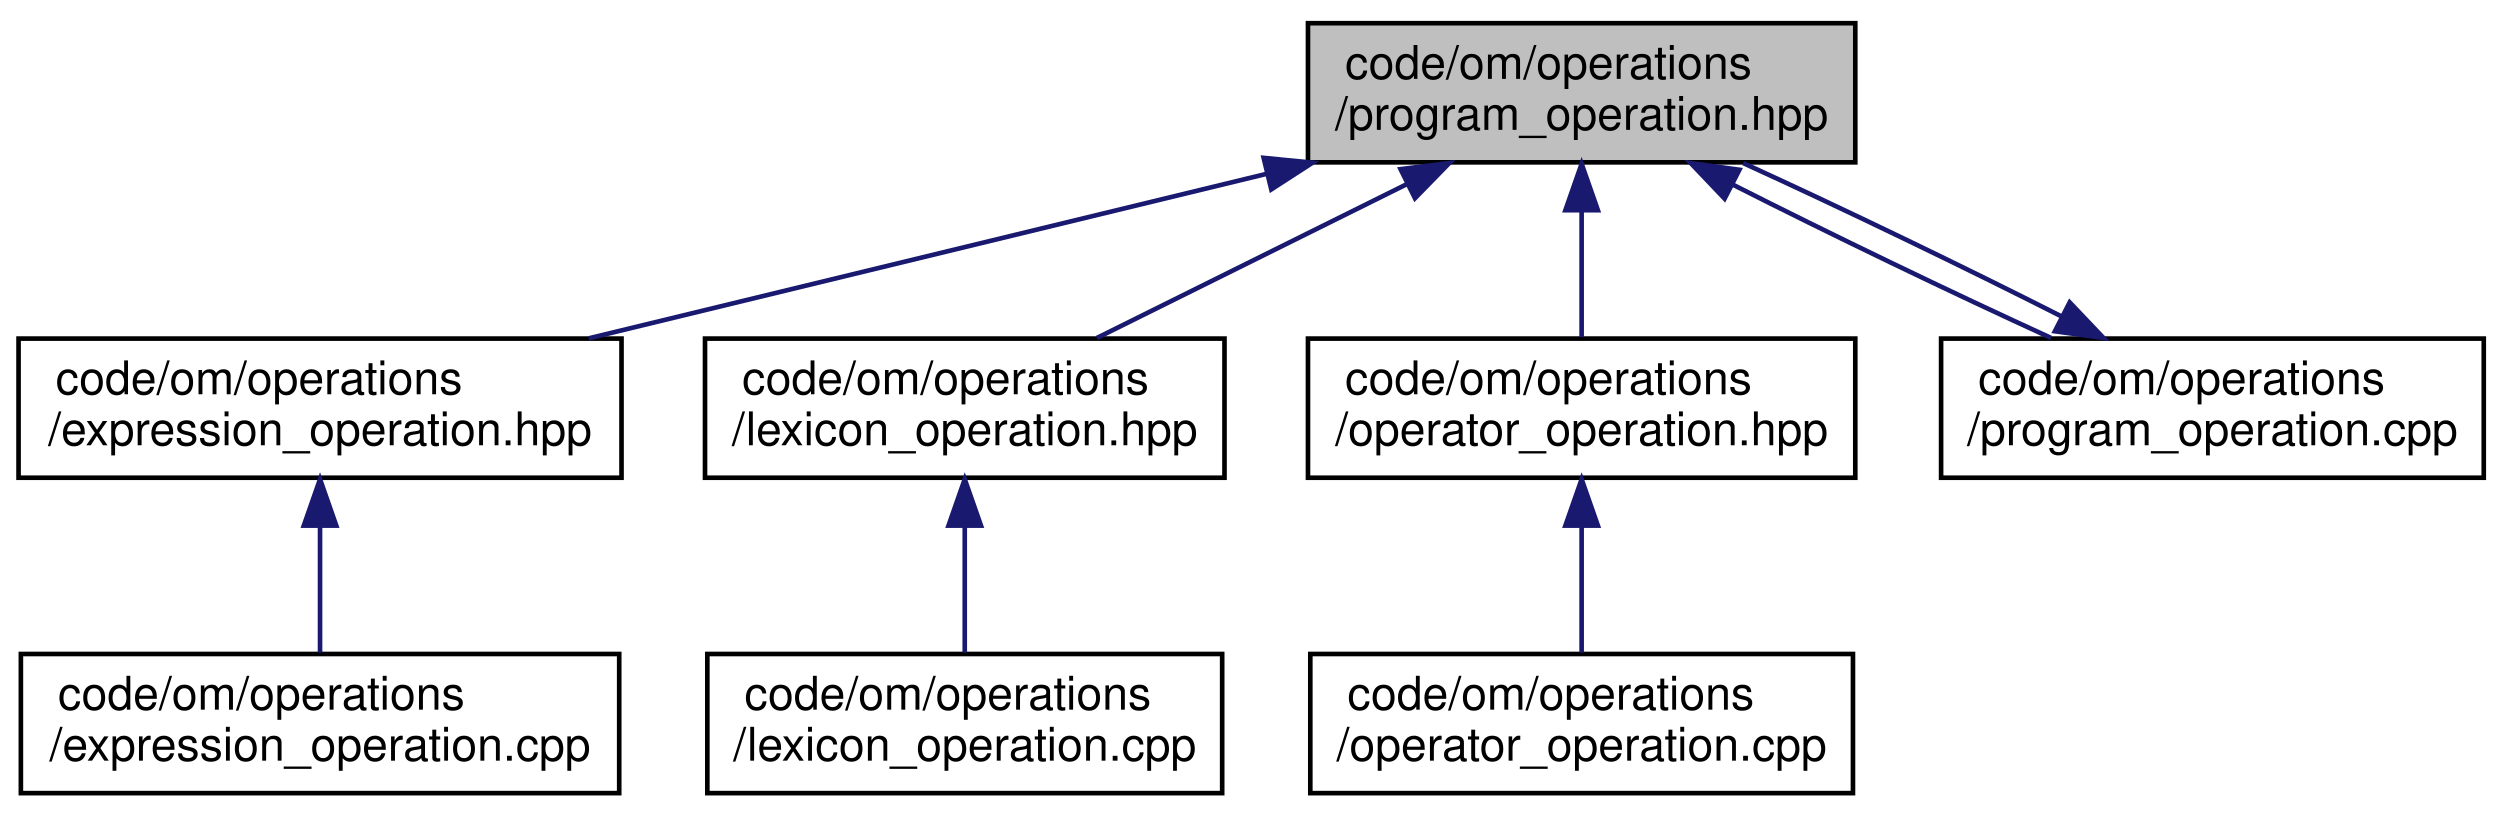
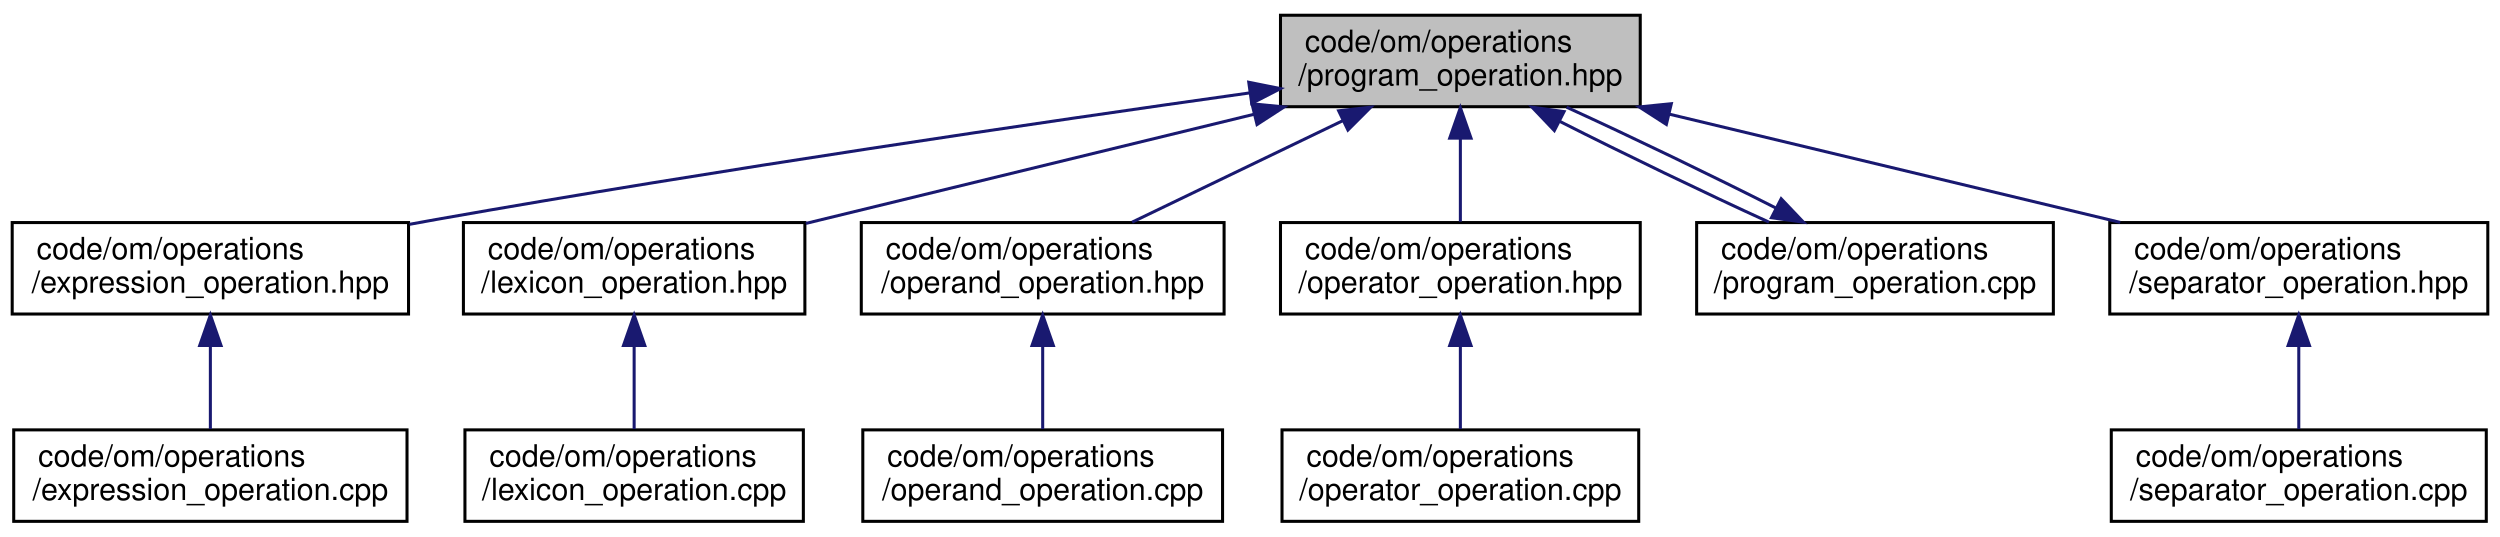
- <svg xmlns="http://www.w3.org/2000/svg" xmlns:xlink="http://www.w3.org/1999/xlink" width="539pt" height="176pt" viewBox="0.00 0.00 539.00 176.00">
+ <svg xmlns="http://www.w3.org/2000/svg" xmlns:xlink="http://www.w3.org/1999/xlink" width="820pt" height="176pt" viewBox="0.00 0.00 820.00 176.00">
  <g id="graph1" class="graph" transform="scale(1 1) rotate(0) translate(4 172)">
    <g id="node1" class="node">
-       <polygon fill="#bfbfbf" stroke="black" points="278,-137 278,-167 396,-167 396,-137 278,-137" />
-       <text text-anchor="start" x="286" y="-155" font-family="Helvetica,sans-Serif" font-size="10.00">code/om/operations</text>
-       <text text-anchor="middle" x="337" y="-144" font-family="Helvetica,sans-Serif" font-size="10.00">/program_operation.hpp</text>
+       <polygon fill="#bfbfbf" stroke="black" points="416,-137 416,-167 534,-167 534,-137 416,-137" />
+       <text text-anchor="start" x="424" y="-155" font-family="Helvetica,sans-Serif" font-size="10.00">code/om/operations</text>
+       <text text-anchor="middle" x="475" y="-144" font-family="Helvetica,sans-Serif" font-size="10.00">/program_operation.hpp</text>
    </g>
    <g id="node3" class="node">
      <a xlink:href="expression__operation_8hpp.html" target="_top" xlink:title="Om hpp file.">
        <polygon fill="none" stroke="black" points="0,-69 0,-99 130,-99 130,-69 0,-69" />
        <text text-anchor="start" x="8" y="-87" font-family="Helvetica,sans-Serif" font-size="10.00">code/om/operations</text>
        <text text-anchor="middle" x="65" y="-76" font-family="Helvetica,sans-Serif" font-size="10.00">/expression_operation.hpp</text>
      </a>
    </g>
    <g id="edge2" class="edge">
-       <path fill="none" stroke="midnightblue" d="M269.02,-134.505C224.042,-123.591 165.697,-109.434 122.928,-99.056" />
-       <polygon fill="midnightblue" stroke="midnightblue" points="268.439,-137.965 278.983,-136.922 270.09,-131.163 268.439,-137.965" />
+       <path fill="none" stroke="midnightblue" d="M405.814,-141.516C337.767,-131.949 231.008,-116.298 139,-100 136.16,-99.497 133.262,-98.97 130.337,-98.426" />
+       <polygon fill="midnightblue" stroke="midnightblue" points="405.592,-145.019 415.981,-142.941 406.563,-138.087 405.592,-145.019" />
    </g>
    <g id="node7" class="node">
      <a xlink:href="lexicon__operation_8hpp.html" target="_top" xlink:title="Om hpp file.">
        <polygon fill="none" stroke="black" points="148,-69 148,-99 260,-99 260,-69 148,-69" />
        <text text-anchor="start" x="156" y="-87" font-family="Helvetica,sans-Serif" font-size="10.00">code/om/operations</text>
        <text text-anchor="middle" x="204" y="-76" font-family="Helvetica,sans-Serif" font-size="10.00">/lexicon_operation.hpp</text>
      </a>
    </g>
    <g id="edge6" class="edge">
-       <path fill="none" stroke="midnightblue" d="M299.395,-132.339C278.15,-121.796 252.022,-108.83 232.485,-99.135" />
-       <polygon fill="midnightblue" stroke="midnightblue" points="297.955,-135.531 308.468,-136.841 301.066,-129.261 297.955,-135.531" />
+       <path fill="none" stroke="midnightblue" d="M407.451,-134.549C362.125,-123.51 303.11,-109.138 260.322,-98.717" />
+       <polygon fill="midnightblue" stroke="midnightblue" points="406.652,-137.957 417.196,-136.922 408.308,-131.155 406.652,-137.957" />
    </g>
    <g id="node11" class="node">
-       <a xlink:href="operator__operation_8hpp.html" target="_top" xlink:title="Om hpp file.">
-         <polygon fill="none" stroke="black" points="278,-69 278,-99 396,-99 396,-69 278,-69" />
-         <text text-anchor="start" x="286" y="-87" font-family="Helvetica,sans-Serif" font-size="10.00">code/om/operations</text>
-         <text text-anchor="middle" x="337" y="-76" font-family="Helvetica,sans-Serif" font-size="10.00">/operator_operation.hpp</text>
+       <a xlink:href="operand__operation_8hpp.html" target="_top" xlink:title="Om hpp file.">
+         <polygon fill="none" stroke="black" points="278.5,-69 278.5,-99 397.5,-99 397.5,-69 278.5,-69" />
+         <text text-anchor="start" x="286.5" y="-87" font-family="Helvetica,sans-Serif" font-size="10.00">code/om/operations</text>
+         <text text-anchor="middle" x="338" y="-76" font-family="Helvetica,sans-Serif" font-size="10.00">/operand_operation.hpp</text>
      </a>
    </g>
    <g id="edge10" class="edge">
-       <path fill="none" stroke="midnightblue" d="M337,-126.532C337,-117.361 337,-107.245 337,-99.293" />
-       <polygon fill="midnightblue" stroke="midnightblue" points="333.5,-126.679 337,-136.679 340.5,-126.679 333.5,-126.679" />
+       <path fill="none" stroke="midnightblue" d="M436.558,-132.48C414.622,-121.913 387.556,-108.874 367.341,-99.135" />
+       <polygon fill="midnightblue" stroke="midnightblue" points="435.082,-135.654 445.61,-136.841 438.12,-129.348 435.082,-135.654" />
    </g>
    <g id="node15" class="node">
-       <a xlink:href="program__operation_8cpp.html" target="_top" xlink:title="Om cpp file.">
-         <polygon fill="none" stroke="black" points="414.5,-69 414.5,-99 531.5,-99 531.5,-69 414.5,-69" />
-         <text text-anchor="start" x="422.5" y="-87" font-family="Helvetica,sans-Serif" font-size="10.00">code/om/operations</text>
-         <text text-anchor="middle" x="473" y="-76" font-family="Helvetica,sans-Serif" font-size="10.00">/program_operation.cpp</text>
+       <a xlink:href="operator__operation_8hpp.html" target="_top" xlink:title="Om hpp file.">
+         <polygon fill="none" stroke="black" points="416,-69 416,-99 534,-99 534,-69 416,-69" />
+         <text text-anchor="start" x="424" y="-87" font-family="Helvetica,sans-Serif" font-size="10.00">code/om/operations</text>
+         <text text-anchor="middle" x="475" y="-76" font-family="Helvetica,sans-Serif" font-size="10.00">/operator_operation.hpp</text>
      </a>
    </g>
    <g id="edge14" class="edge">
-       <path fill="none" stroke="midnightblue" d="M369.585,-132.197C390.327,-121.68 417.064,-108.787 438.219,-99.135" />
-       <polygon fill="midnightblue" stroke="midnightblue" points="367.823,-129.167 360.518,-136.841 371.014,-135.397 367.823,-129.167" />
+       <path fill="none" stroke="midnightblue" d="M475,-126.532C475,-117.361 475,-107.245 475,-99.293" />
+       <polygon fill="midnightblue" stroke="midnightblue" points="471.5,-126.679 475,-136.679 478.5,-126.679 471.5,-126.679" />
+     </g>
+     <g id="node19" class="node">
+       <a xlink:href="program__operation_8cpp.html" target="_top" xlink:title="Om cpp file.">
+         <polygon fill="none" stroke="black" points="552.5,-69 552.5,-99 669.5,-99 669.5,-69 552.5,-69" />
+         <text text-anchor="start" x="560.5" y="-87" font-family="Helvetica,sans-Serif" font-size="10.00">code/om/operations</text>
+         <text text-anchor="middle" x="611" y="-76" font-family="Helvetica,sans-Serif" font-size="10.00">/program_operation.cpp</text>
+       </a>
+     </g>
+     <g id="edge18" class="edge">
+       <path fill="none" stroke="midnightblue" d="M507.585,-132.197C528.327,-121.68 555.064,-108.787 576.219,-99.135" />
+       <polygon fill="midnightblue" stroke="midnightblue" points="505.823,-129.167 498.518,-136.841 509.014,-135.397 505.823,-129.167" />
+     </g>
+     <g id="node22" class="node">
+       <a xlink:href="separator__operation_8hpp.html" target="_top" xlink:title="Om hpp file.">
+         <polygon fill="none" stroke="black" points="688,-69 688,-99 812,-99 812,-69 688,-69" />
+         <text text-anchor="start" x="696" y="-87" font-family="Helvetica,sans-Serif" font-size="10.00">code/om/operations</text>
+         <text text-anchor="middle" x="750" y="-76" font-family="Helvetica,sans-Serif" font-size="10.00">/separator_operation.hpp</text>
+       </a>
+     </g>
+     <g id="edge22" class="edge">
+       <path fill="none" stroke="midnightblue" d="M543.444,-134.574C588.956,-123.651 648.102,-109.456 691.433,-99.056" />
+       <polygon fill="midnightblue" stroke="midnightblue" points="542.564,-131.185 533.657,-136.922 544.198,-137.992 542.564,-131.185" />
    </g>
    <g id="node5" class="node">
      <a xlink:href="expression__operation_8cpp.html" target="_top" xlink:title="Om cpp file.">
        <polygon fill="none" stroke="black" points="0.5,-1 0.5,-31 129.5,-31 129.5,-1 0.5,-1" />
        <text text-anchor="start" x="8.5" y="-19" font-family="Helvetica,sans-Serif" font-size="10.00">code/om/operations</text>
        <text text-anchor="middle" x="65" y="-8" font-family="Helvetica,sans-Serif" font-size="10.00">/expression_operation.cpp</text>
      </a>
    </g>
    <g id="edge4" class="edge">
      <path fill="none" stroke="midnightblue" d="M65,-58.532C65,-49.361 65,-39.245 65,-31.293" />
      <polygon fill="midnightblue" stroke="midnightblue" points="61.5,-58.679 65,-68.679 68.5,-58.679 61.5,-58.679" />
    </g>
    <g id="node9" class="node">
      <a xlink:href="lexicon__operation_8cpp.html" target="_top" xlink:title="Om cpp file.">
        <polygon fill="none" stroke="black" points="148.5,-1 148.5,-31 259.5,-31 259.5,-1 148.5,-1" />
        <text text-anchor="start" x="156.5" y="-19" font-family="Helvetica,sans-Serif" font-size="10.00">code/om/operations</text>
        <text text-anchor="middle" x="204" y="-8" font-family="Helvetica,sans-Serif" font-size="10.00">/lexicon_operation.cpp</text>
      </a>
    </g>
    <g id="edge8" class="edge">
      <path fill="none" stroke="midnightblue" d="M204,-58.532C204,-49.361 204,-39.245 204,-31.293" />
      <polygon fill="midnightblue" stroke="midnightblue" points="200.5,-58.679 204,-68.679 207.5,-58.679 200.5,-58.679" />
    </g>
    <g id="node13" class="node">
-       <a xlink:href="operator__operation_8cpp.html" target="_top" xlink:title="Om cpp file.">
-         <polygon fill="none" stroke="black" points="278.5,-1 278.5,-31 395.5,-31 395.5,-1 278.5,-1" />
-         <text text-anchor="start" x="286.5" y="-19" font-family="Helvetica,sans-Serif" font-size="10.00">code/om/operations</text>
-         <text text-anchor="middle" x="337" y="-8" font-family="Helvetica,sans-Serif" font-size="10.00">/operator_operation.cpp</text>
+       <a xlink:href="operand__operation_8cpp.html" target="_top" xlink:title="Om cpp file.">
+         <polygon fill="none" stroke="black" points="279,-1 279,-31 397,-31 397,-1 279,-1" />
+         <text text-anchor="start" x="287" y="-19" font-family="Helvetica,sans-Serif" font-size="10.00">code/om/operations</text>
+         <text text-anchor="middle" x="338" y="-8" font-family="Helvetica,sans-Serif" font-size="10.00">/operand_operation.cpp</text>
      </a>
    </g>
    <g id="edge12" class="edge">
-       <path fill="none" stroke="midnightblue" d="M337,-58.532C337,-49.361 337,-39.245 337,-31.293" />
-       <polygon fill="midnightblue" stroke="midnightblue" points="333.5,-58.679 337,-68.679 340.5,-58.679 333.5,-58.679" />
+       <path fill="none" stroke="midnightblue" d="M338,-58.532C338,-49.361 338,-39.245 338,-31.293" />
+       <polygon fill="midnightblue" stroke="midnightblue" points="334.5,-58.679 338,-68.679 341.5,-58.679 334.5,-58.679" />
+     </g>
+     <g id="node17" class="node">
+       <a xlink:href="operator__operation_8cpp.html" target="_top" xlink:title="Om cpp file.">
+         <polygon fill="none" stroke="black" points="416.5,-1 416.5,-31 533.5,-31 533.5,-1 416.5,-1" />
+         <text text-anchor="start" x="424.5" y="-19" font-family="Helvetica,sans-Serif" font-size="10.00">code/om/operations</text>
+         <text text-anchor="middle" x="475" y="-8" font-family="Helvetica,sans-Serif" font-size="10.00">/operator_operation.cpp</text>
+       </a>
    </g>
    <g id="edge16" class="edge">
-       <path fill="none" stroke="midnightblue" d="M440.465,-103.778C419.733,-114.29 392.996,-127.185 371.833,-136.841" />
-       <polygon fill="midnightblue" stroke="midnightblue" points="442.223,-106.81 449.527,-99.135 439.031,-100.58 442.223,-106.81" />
+       <path fill="none" stroke="midnightblue" d="M475,-58.532C475,-49.361 475,-39.245 475,-31.293" />
+       <polygon fill="midnightblue" stroke="midnightblue" points="471.5,-58.679 475,-68.679 478.5,-58.679 471.5,-58.679" />
+     </g>
+     <g id="edge20" class="edge">
+       <path fill="none" stroke="midnightblue" d="M578.465,-103.778C557.733,-114.29 530.996,-127.185 509.833,-136.841" />
+       <polygon fill="midnightblue" stroke="midnightblue" points="580.223,-106.81 587.527,-99.135 577.031,-100.58 580.223,-106.81" />
+     </g>
+     <g id="node24" class="node">
+       <a xlink:href="separator__operation_8cpp.html" target="_top" xlink:title="Om cpp file.">
+         <polygon fill="none" stroke="black" points="688.5,-1 688.5,-31 811.5,-31 811.5,-1 688.5,-1" />
+         <text text-anchor="start" x="696.5" y="-19" font-family="Helvetica,sans-Serif" font-size="10.00">code/om/operations</text>
+         <text text-anchor="middle" x="750" y="-8" font-family="Helvetica,sans-Serif" font-size="10.00">/separator_operation.cpp</text>
+       </a>
+     </g>
+     <g id="edge24" class="edge">
+       <path fill="none" stroke="midnightblue" d="M750,-58.532C750,-49.361 750,-39.245 750,-31.293" />
+       <polygon fill="midnightblue" stroke="midnightblue" points="746.5,-58.679 750,-68.679 753.5,-58.679 746.5,-58.679" />
    </g>
  </g>
</svg>
